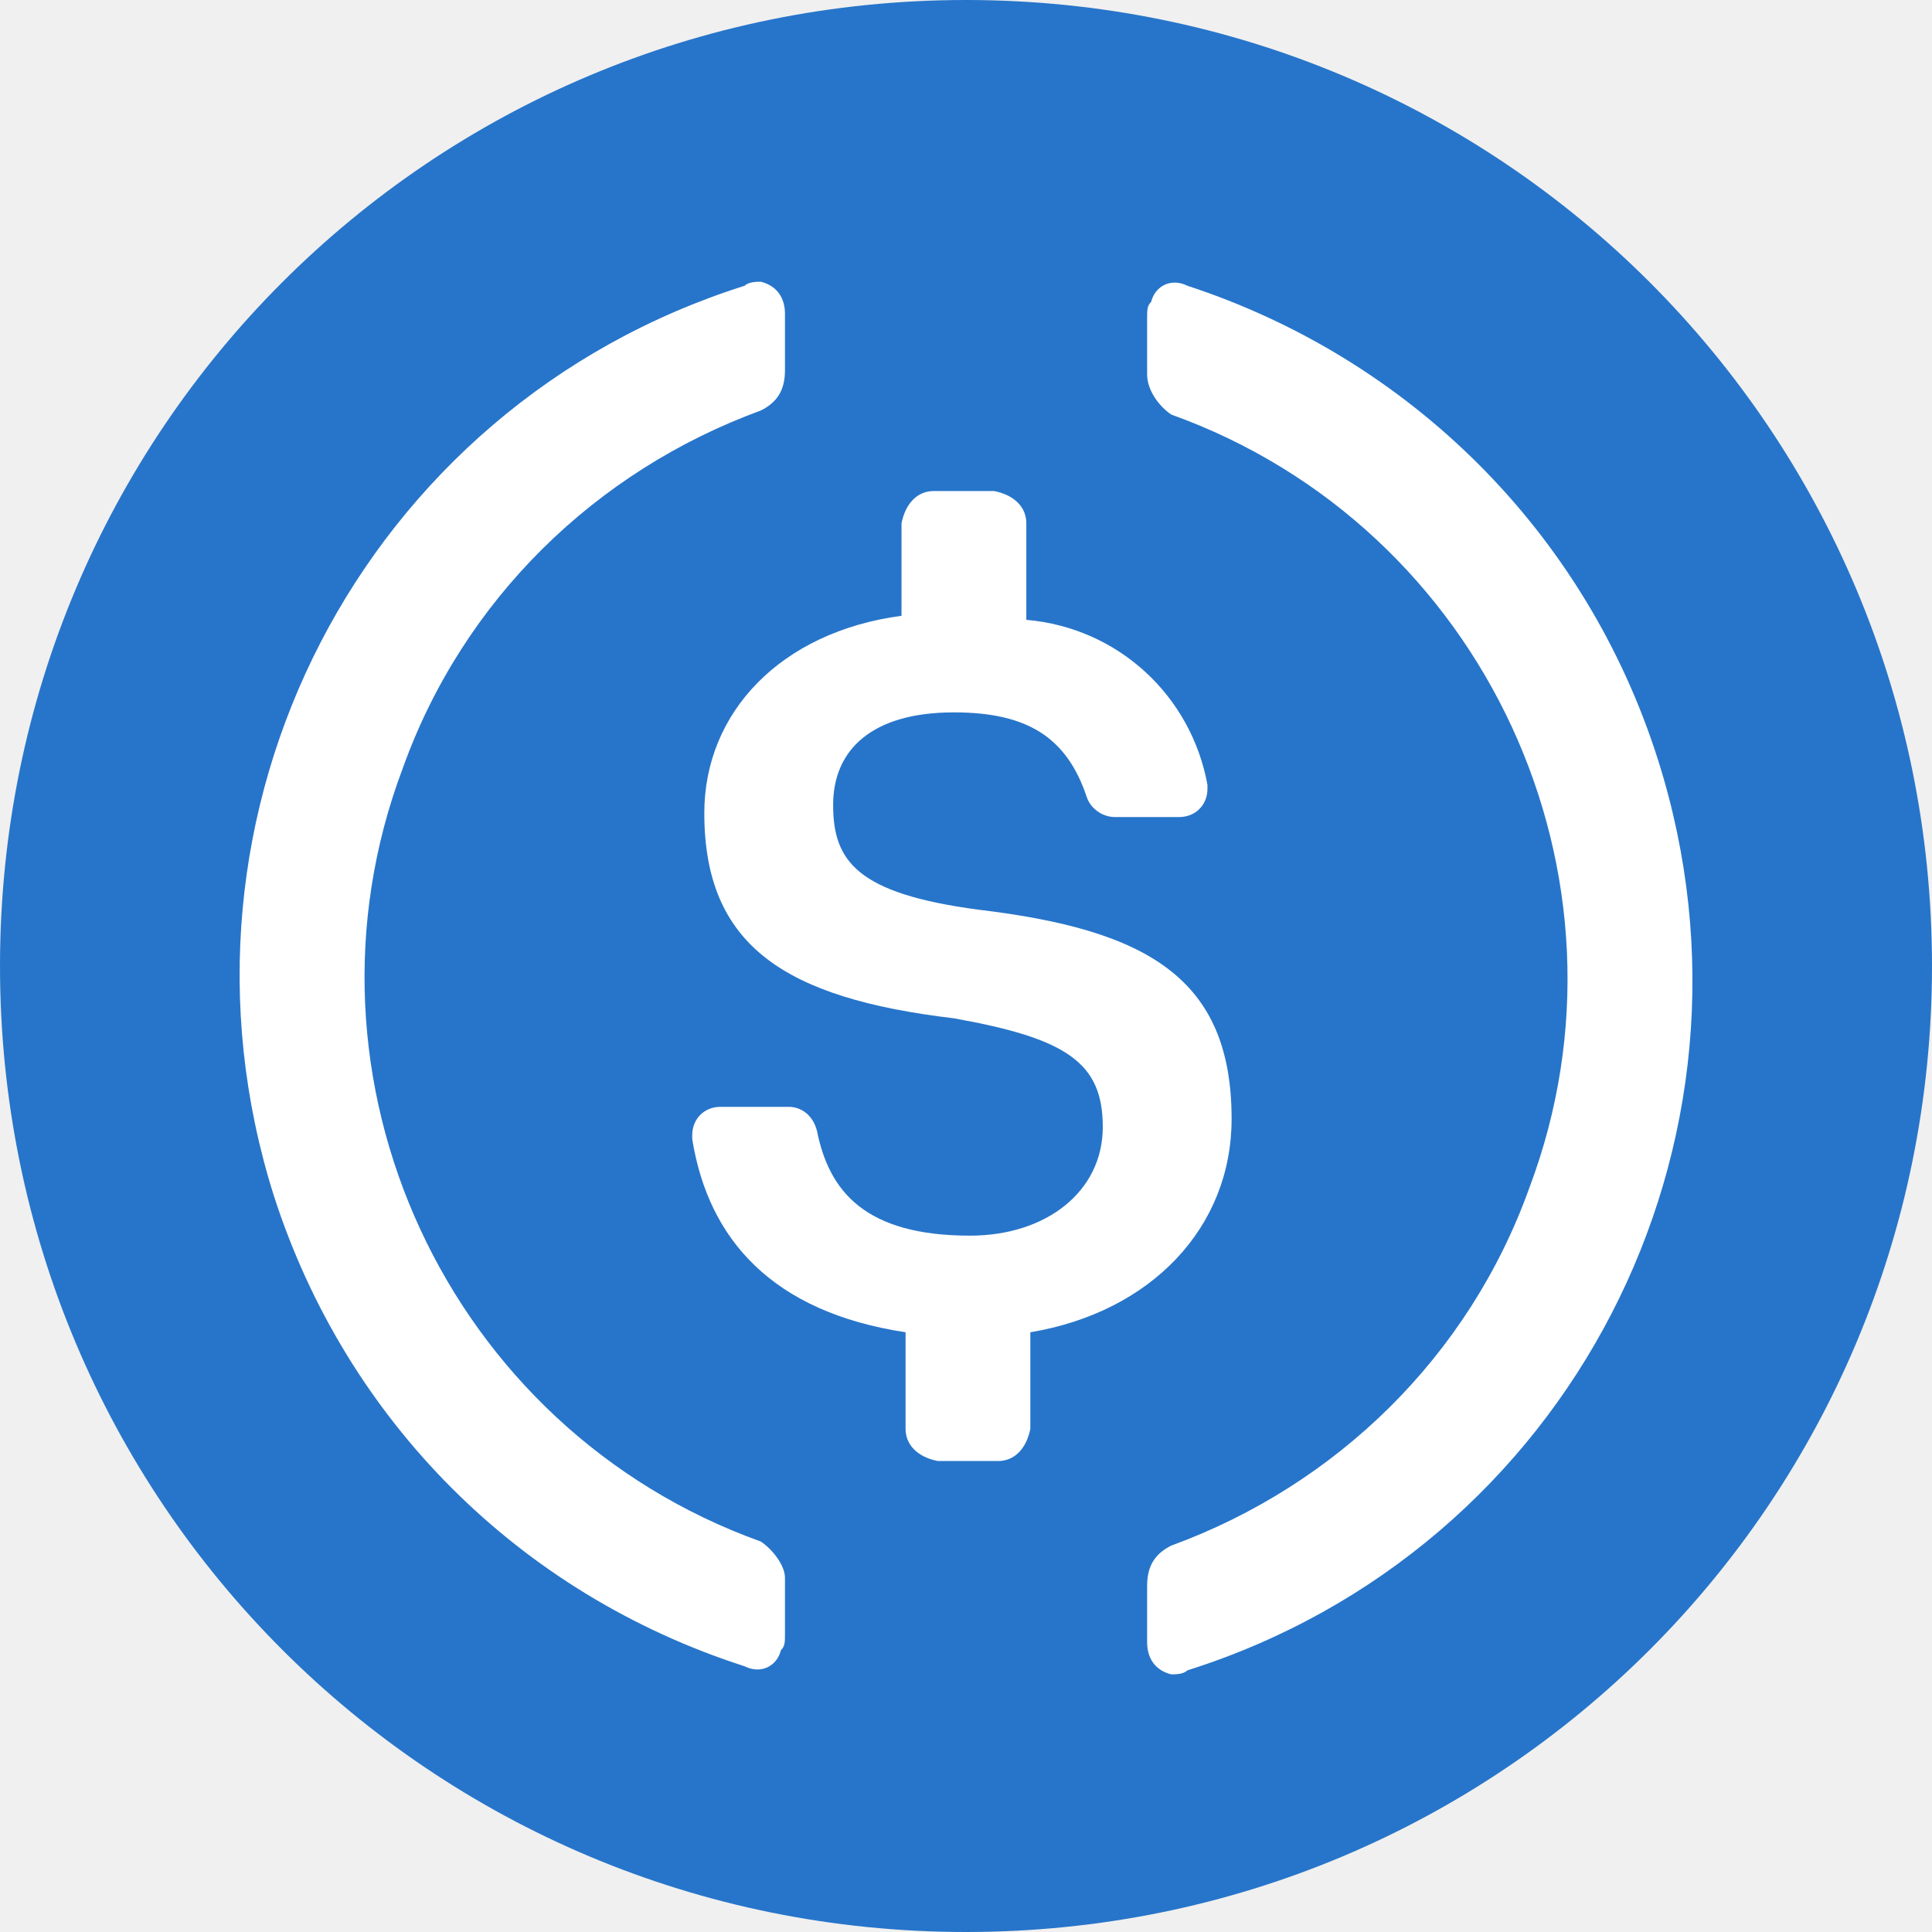
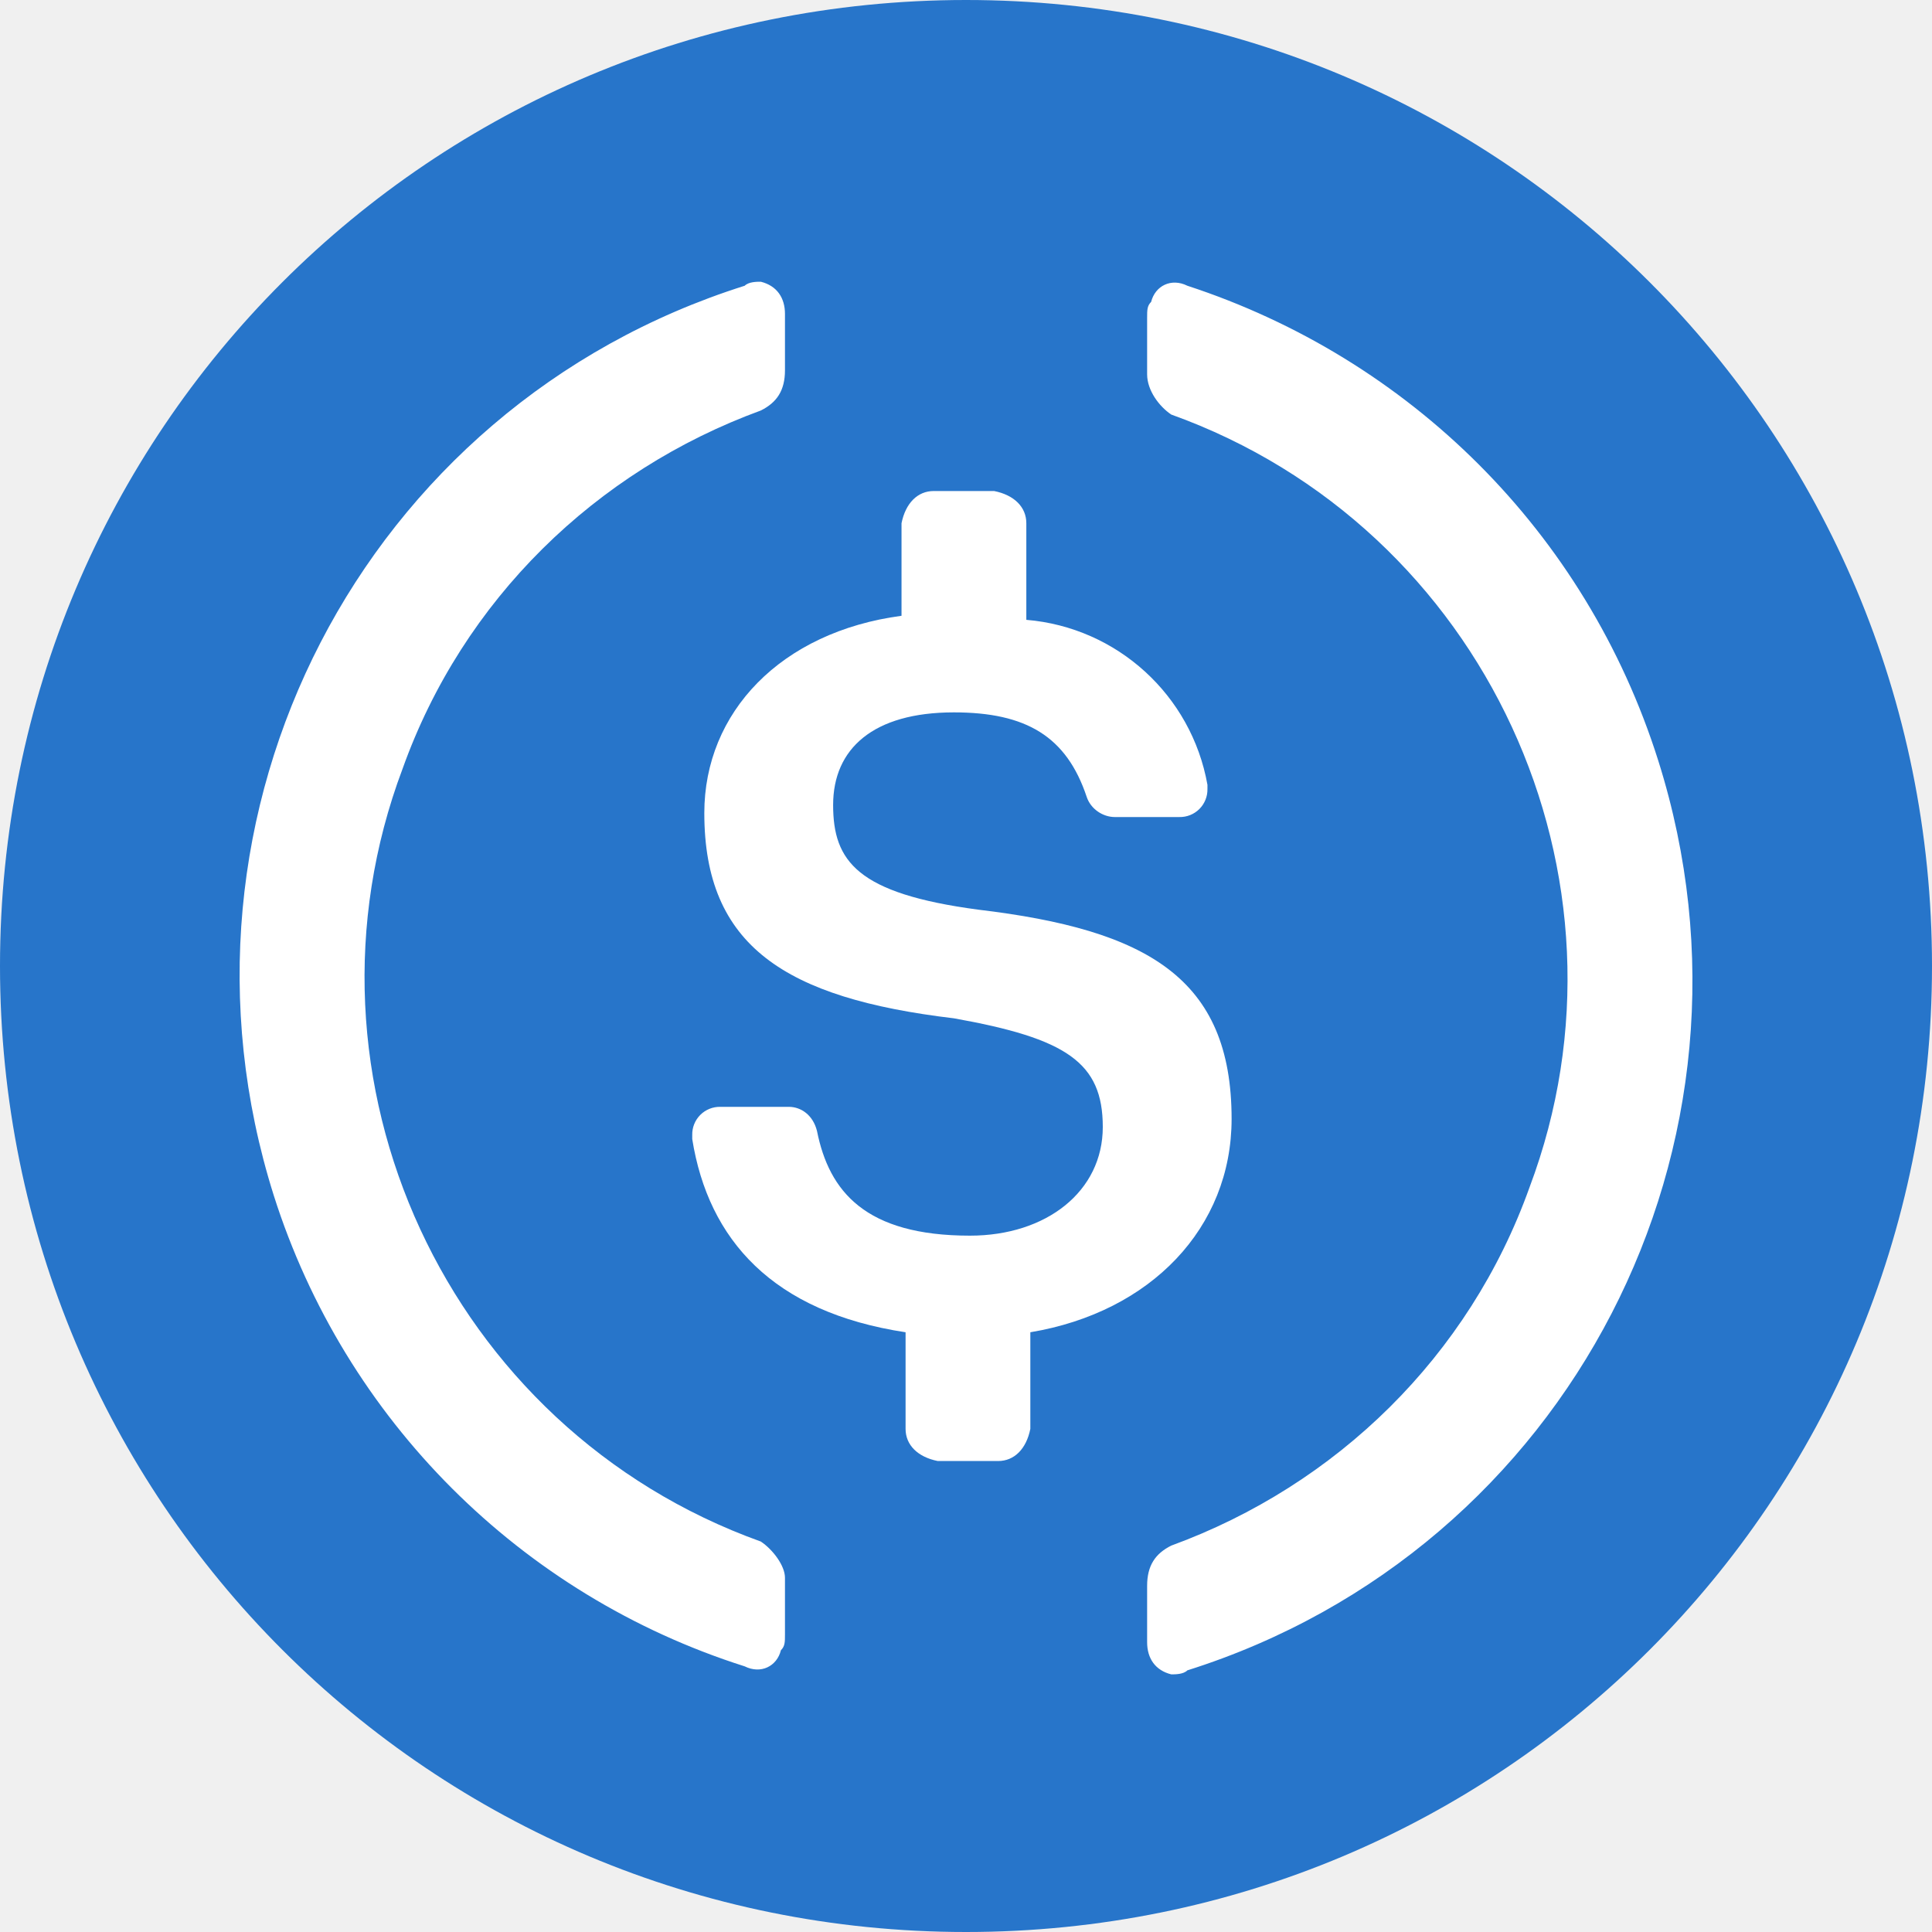
- <svg xmlns="http://www.w3.org/2000/svg" width="40" height="40" viewBox="0 0 40 40" fill="none">
-   <path d="M20 40C31.083 40 40 31.083 40 20C40 8.917 31.083 0 20 0C8.917 0 0 8.917 0 20C0 31.083 8.917 40 20 40Z" fill="#2775CA" />
-   <path d="M25.499 23.166C25.499 20.249 23.749 19.249 20.249 18.833C17.749 18.499 17.249 17.833 17.249 16.666C17.249 15.499 18.082 14.749 19.749 14.749C21.249 14.749 22.082 15.249 22.499 16.499C22.582 16.749 22.832 16.916 23.082 16.916H24.415C24.749 16.916 24.999 16.666 24.999 16.333V16.249C24.665 14.416 23.165 12.999 21.249 12.833V10.833C21.249 10.499 20.999 10.249 20.582 10.166H19.332C18.999 10.166 18.749 10.416 18.665 10.833V12.749C16.165 13.083 14.582 14.749 14.582 16.833C14.582 19.583 16.249 20.666 19.749 21.083C22.082 21.499 22.832 21.999 22.832 23.333C22.832 24.666 21.665 25.583 20.082 25.583C17.915 25.583 17.165 24.666 16.915 23.416C16.832 23.083 16.582 22.916 16.332 22.916H14.915C14.582 22.916 14.332 23.166 14.332 23.499V23.583C14.665 25.666 15.999 27.166 18.749 27.583V29.583C18.749 29.916 18.999 30.166 19.415 30.249H20.665C20.999 30.249 21.249 29.999 21.332 29.583V27.583C23.832 27.166 25.499 25.416 25.499 23.166Z" fill="white" />
-   <path fill-rule="evenodd" clip-rule="evenodd" d="M8.335 15.916C5.918 22.333 9.252 29.583 15.752 31.916C16.002 32.083 16.252 32.416 16.252 32.666V33.833C16.252 33.999 16.252 34.083 16.168 34.166C16.085 34.499 15.752 34.666 15.418 34.499C10.752 32.999 7.168 29.416 5.668 24.75C3.168 16.833 7.502 8.416 15.418 5.916C15.502 5.833 15.668 5.833 15.752 5.833C16.085 5.916 16.252 6.166 16.252 6.499V7.666C16.252 8.083 16.085 8.333 15.752 8.499C12.335 9.749 9.585 12.416 8.335 15.916ZM23.833 6.25C23.917 5.916 24.25 5.75 24.583 5.916C29.167 7.416 32.833 11 34.333 15.75C36.833 23.666 32.5 32.083 24.583 34.583C24.5 34.666 24.333 34.666 24.25 34.666C23.917 34.583 23.75 34.333 23.75 34V32.833C23.75 32.416 23.917 32.166 24.25 32C27.667 30.75 30.417 28.083 31.667 24.583C34.083 18.166 30.75 10.916 24.25 8.583C24 8.416 23.75 8.083 23.75 7.75V6.583C23.75 6.416 23.75 6.333 23.833 6.25Z" fill="white" />
+ <svg xmlns="http://www.w3.org/2000/svg" width="40" height="40" fill="none" viewBox="0 0 40 40">
+   <path fill="#2775CA" d="M20 40c11.083 0 20-8.917 20-20S31.083 0 20 0 0 8.917 0 20s8.917 20 20 20" />
+   <path fill="#fff" d="M25.499 23.166c0-2.917-1.75-3.917-5.25-4.333-2.5-.334-3-1-3-2.167s.833-1.917 2.5-1.917c1.5 0 2.333.5 2.75 1.75.083.25.333.417.583.417h1.333a.57.57 0 0 0 .584-.583v-.084a4.16 4.16 0 0 0-3.75-3.416v-2c0-.334-.25-.584-.667-.667h-1.25c-.333 0-.583.25-.667.667v1.916c-2.5.334-4.083 2-4.083 4.084 0 2.75 1.667 3.833 5.167 4.25 2.333.416 3.083.916 3.083 2.25 0 1.333-1.167 2.25-2.75 2.25-2.167 0-2.917-.917-3.167-2.167-.083-.333-.333-.5-.583-.5h-1.417a.57.57 0 0 0-.583.583v.084c.333 2.083 1.667 3.583 4.417 4v2c0 .333.25.583.666.666h1.25c.334 0 .584-.25.667-.666v-2c2.5-.417 4.167-2.167 4.167-4.417" />
+   <path fill="#fff" fill-rule="evenodd" d="M8.335 15.916c-2.417 6.417.917 13.667 7.417 16 .25.167.5.5.5.75v1.167c0 .166 0 .25-.084.333-.083.334-.416.5-.75.334a14.99 14.99 0 0 1-9.75-9.75c-2.5-7.917 1.834-16.334 9.75-18.834.084-.083.25-.083.334-.083.333.083.5.333.5.666v1.167c0 .417-.167.667-.5.833-3.417 1.25-6.167 3.917-7.417 7.417M23.833 6.25c.084-.334.417-.5.75-.334 4.584 1.5 8.25 5.084 9.75 9.834 2.5 7.916-1.833 16.333-9.75 18.833-.083.083-.25.083-.333.083-.333-.083-.5-.333-.5-.666v-1.167c0-.417.167-.667.5-.833 3.417-1.25 6.167-3.917 7.417-7.417 2.416-6.417-.917-13.667-7.417-16-.25-.167-.5-.5-.5-.833V6.583c0-.167 0-.25.083-.333" clip-rule="evenodd" />
</svg>
